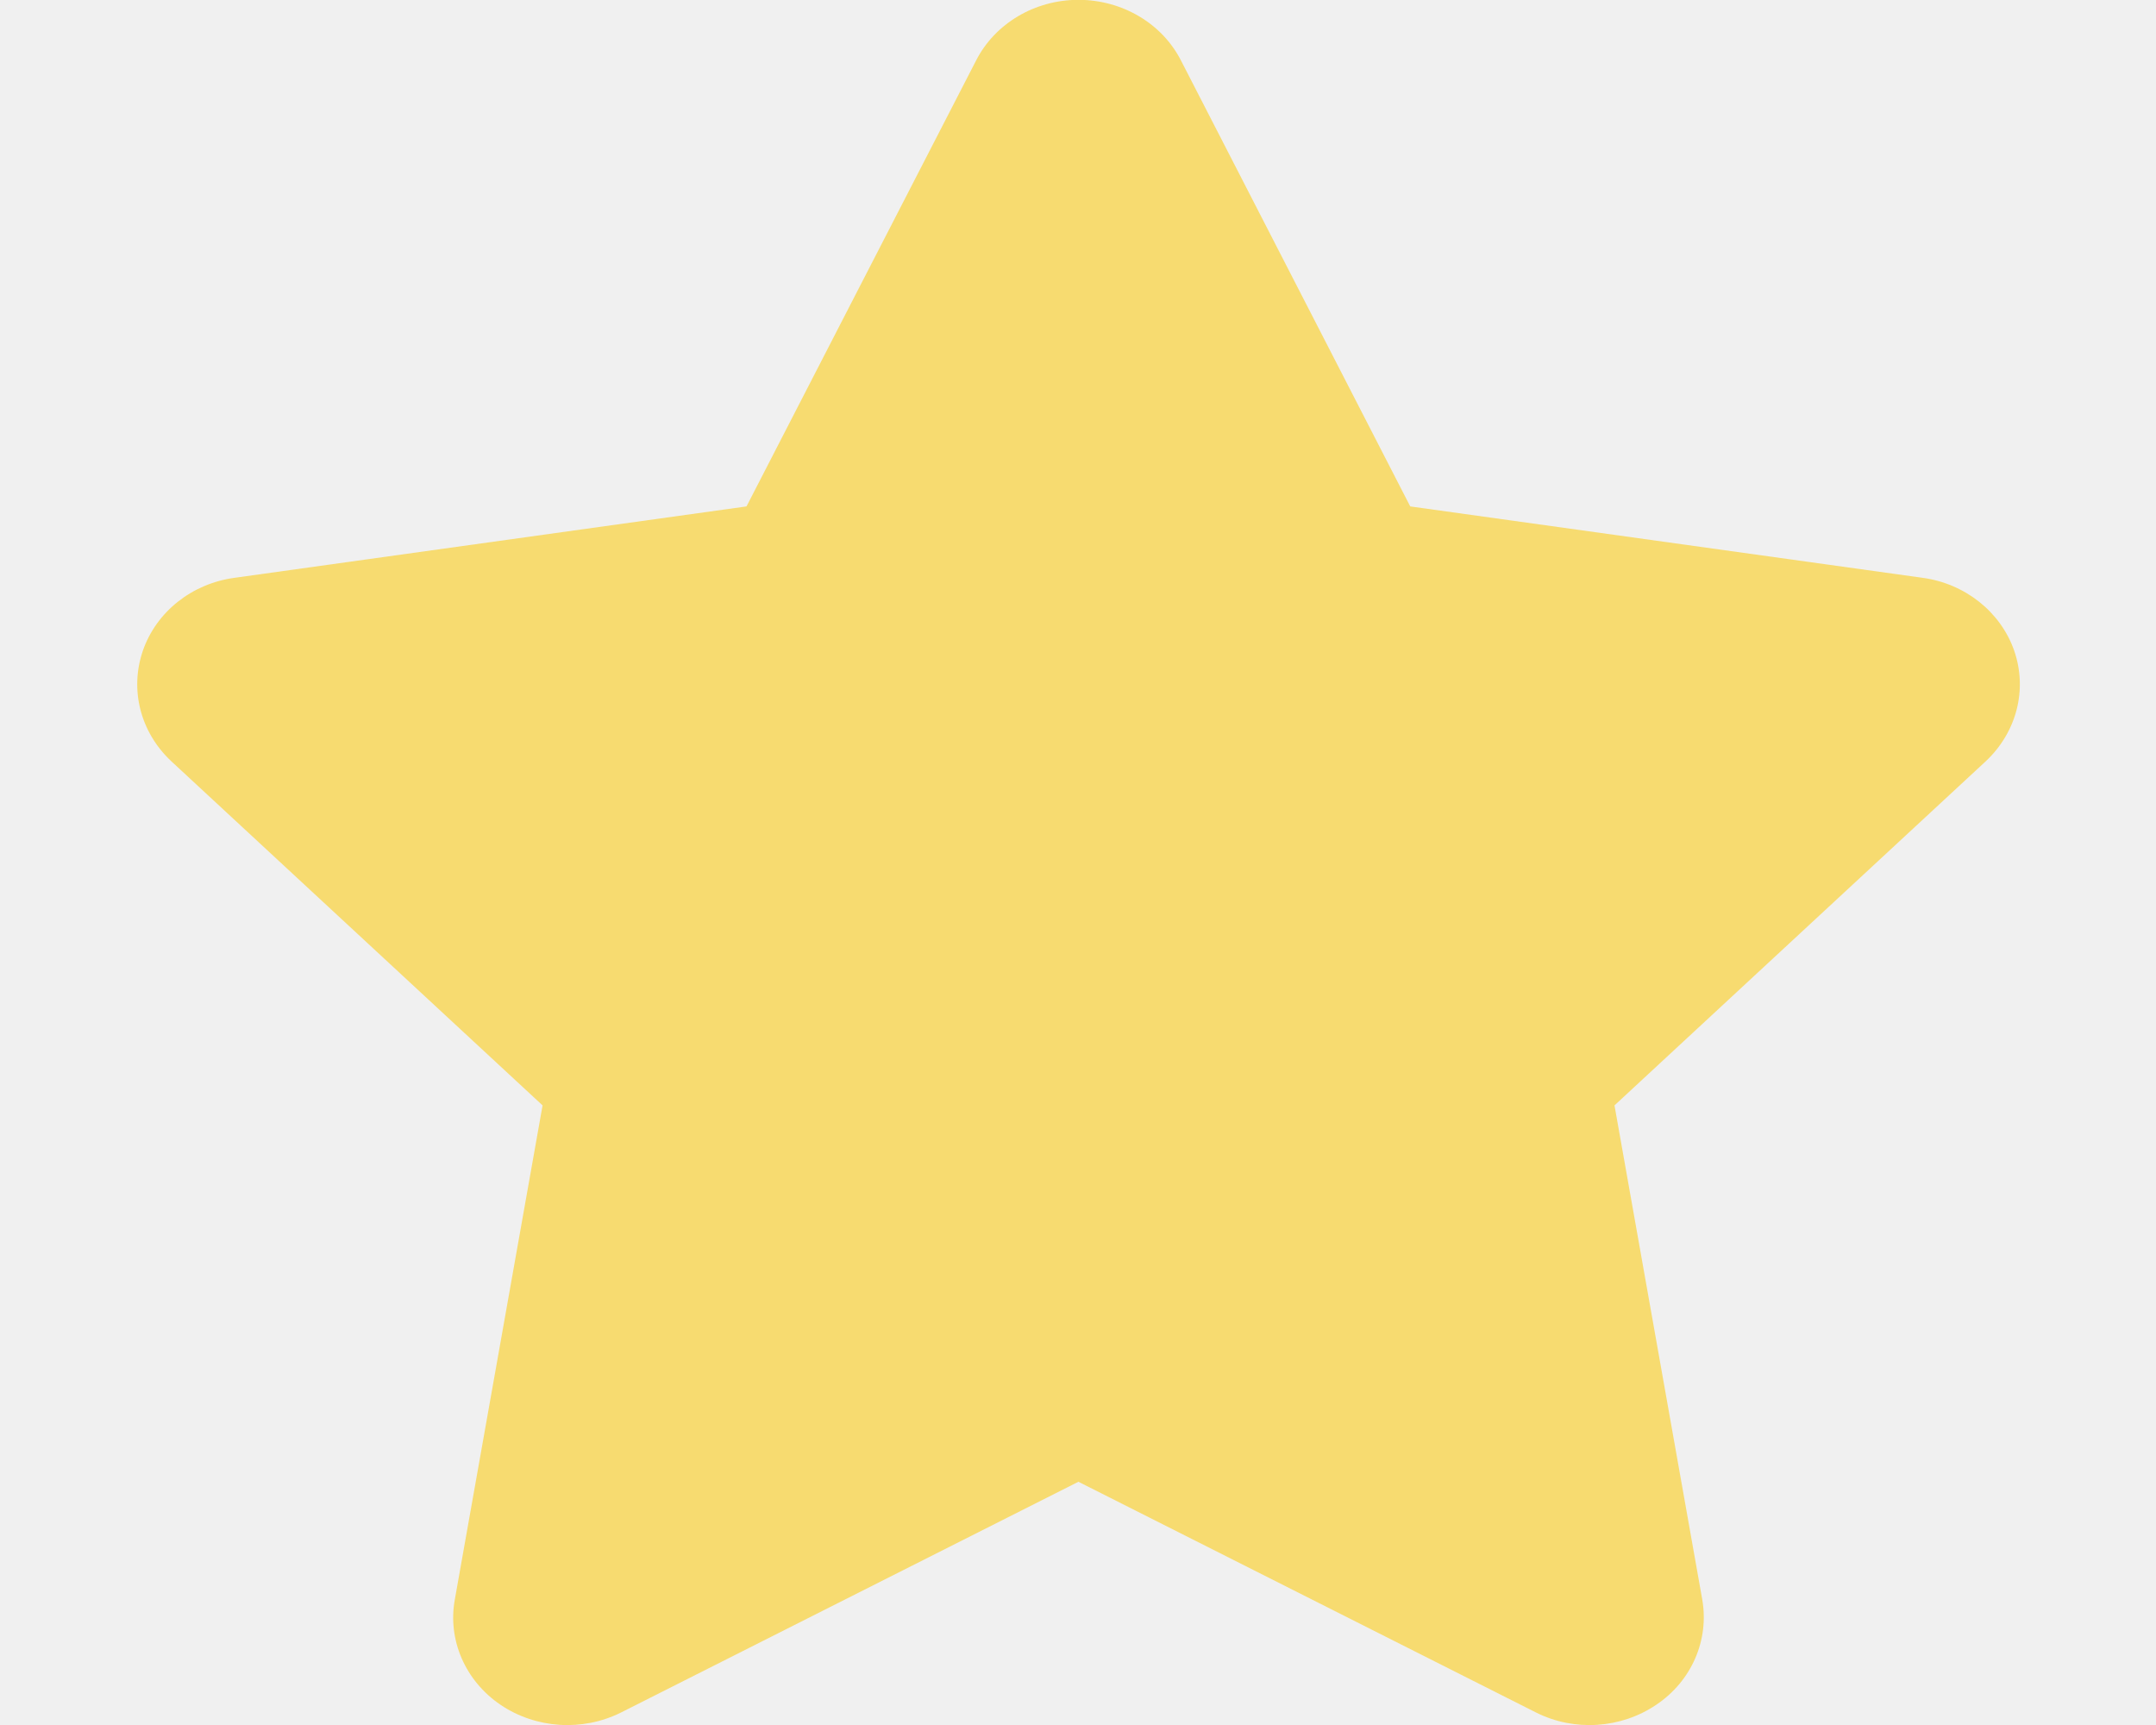
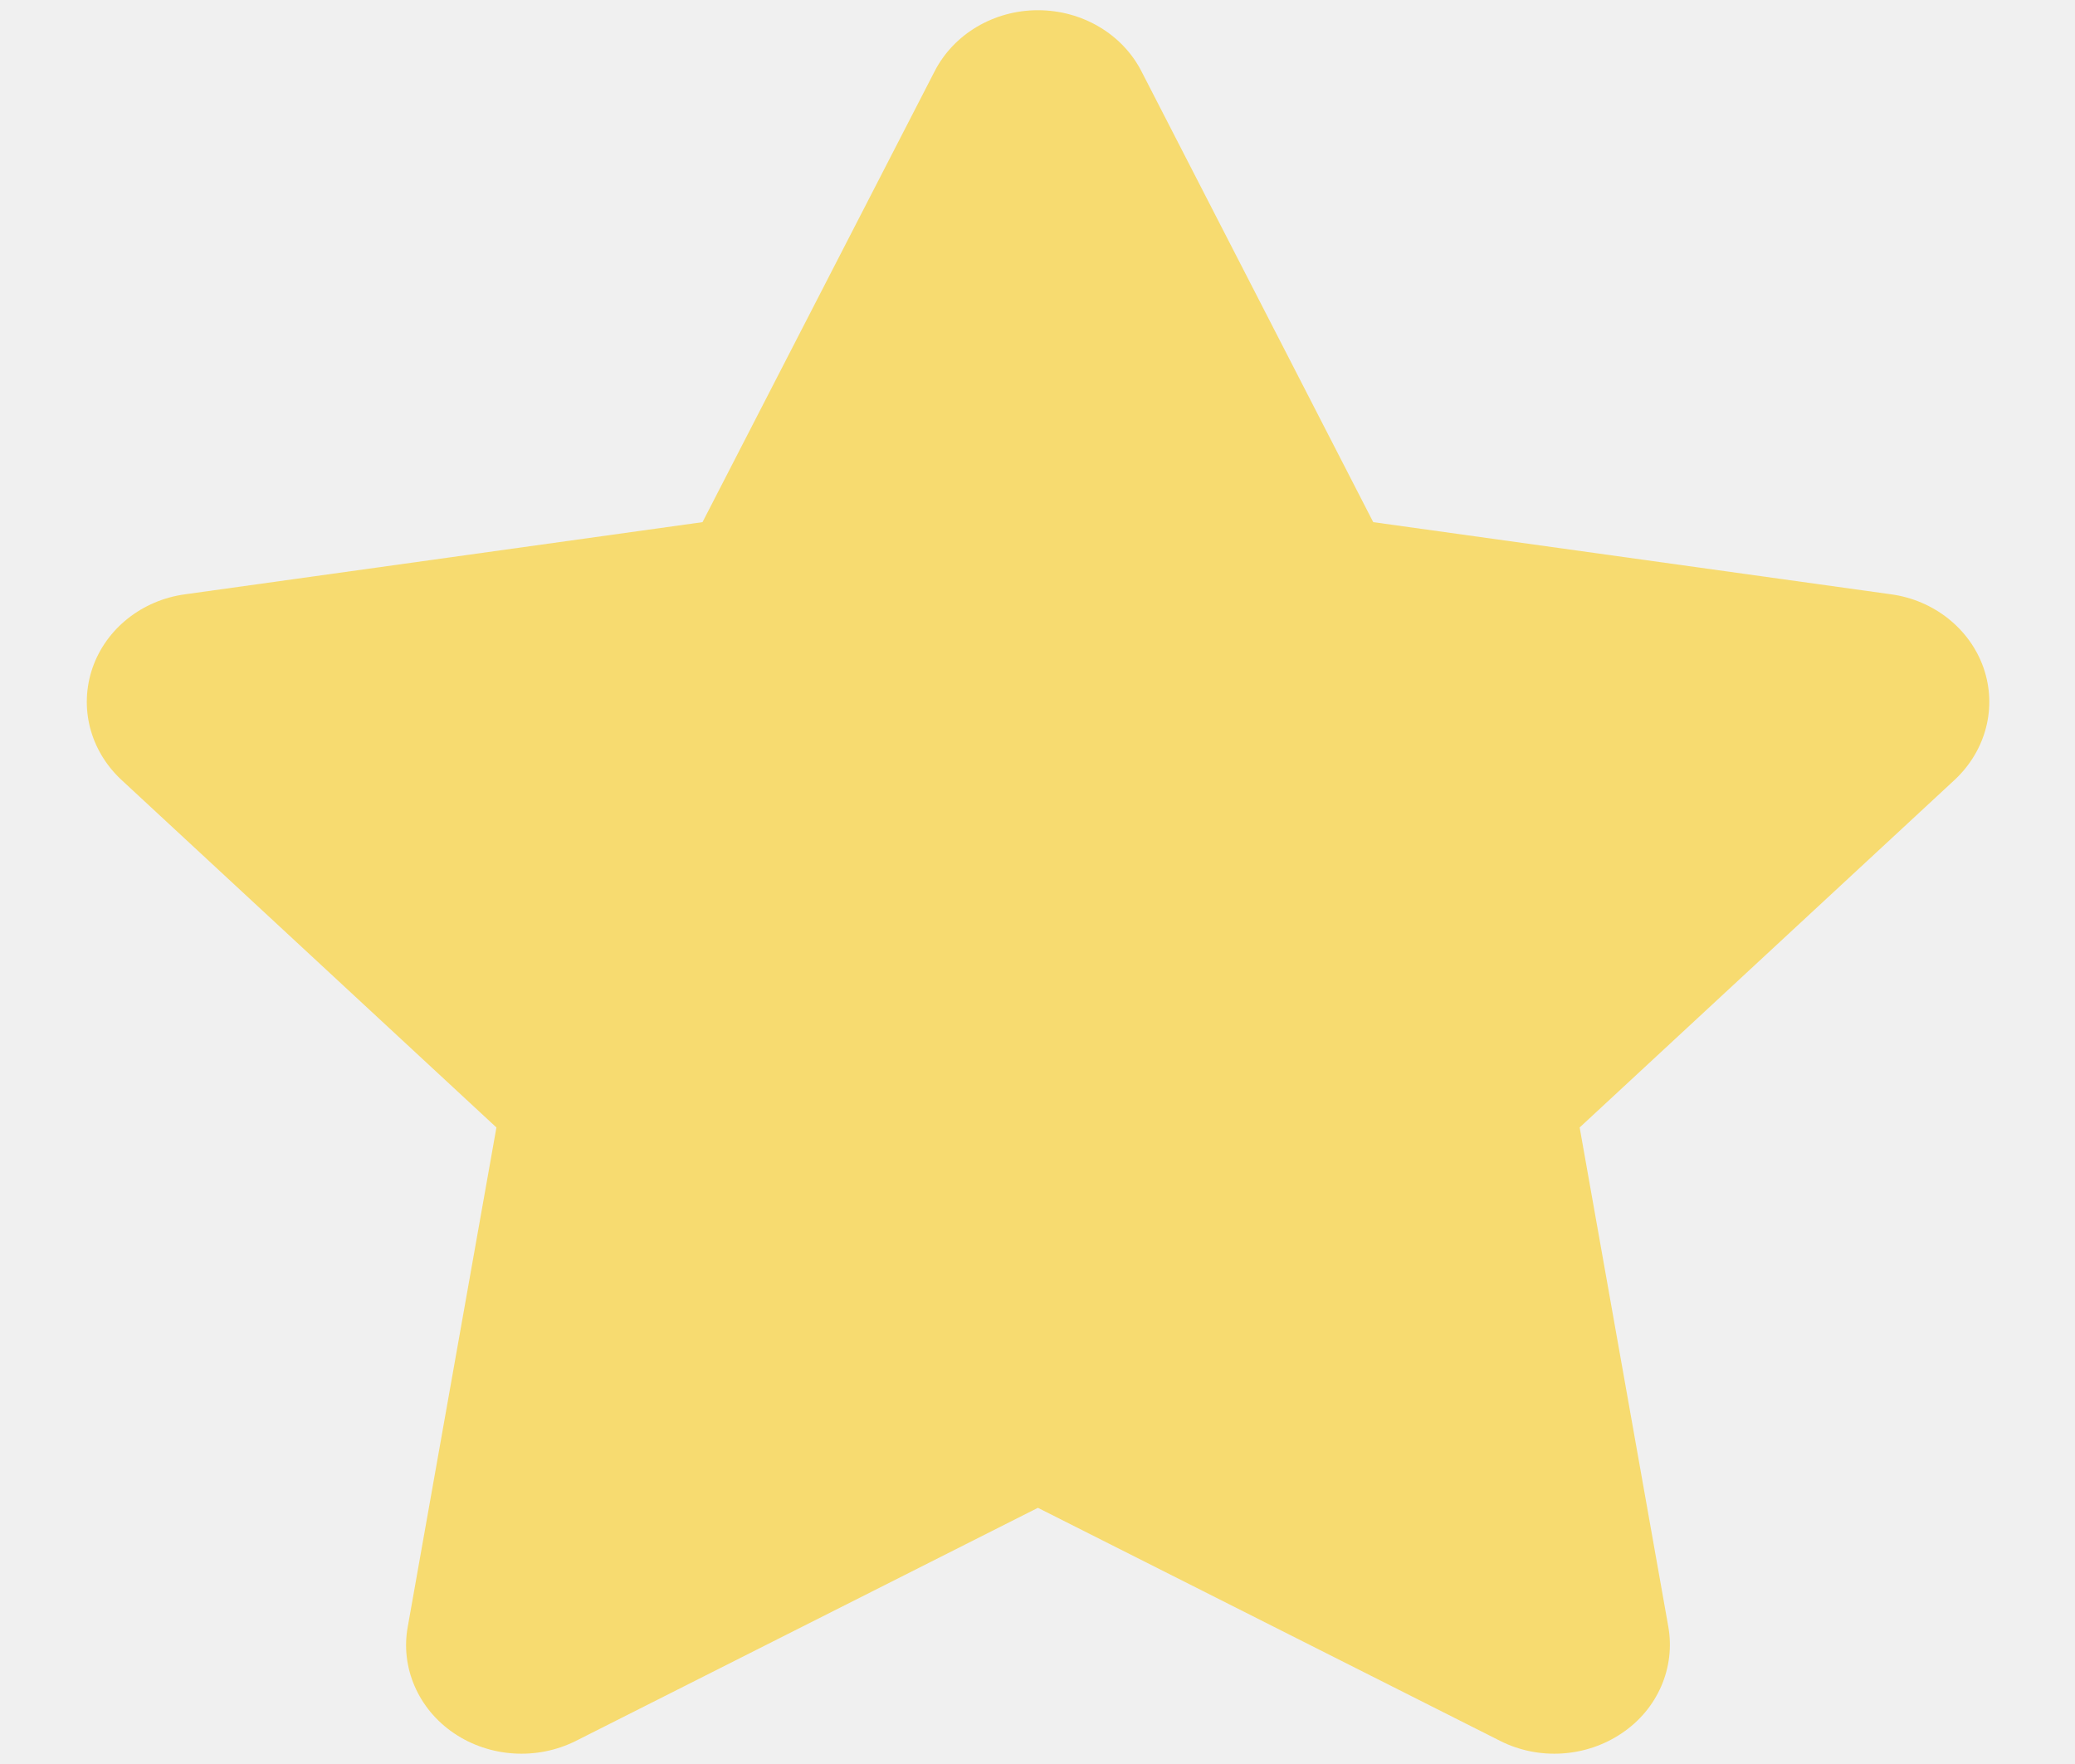
- <svg xmlns="http://www.w3.org/2000/svg" width="20" height="16" viewBox="0 0 25 21" fill="none">
+ <svg xmlns="http://www.w3.org/2000/svg" width="20" height="17" viewBox="0 0 25 21" fill="none">
  <g clip-path="url(#clip0_143_20)">
    <path d="M16.545 6.165L22.782 7.034C23.299 7.104 23.733 7.448 23.898 7.92C24.063 8.396 23.928 8.913 23.555 9.265L19.032 13.457L20.1 19.47C20.187 19.962 19.974 20.463 19.54 20.754C19.11 21.045 18.542 21.082 18.077 20.848L12.505 18.039L6.936 20.848C6.467 21.082 5.899 21.045 5.469 20.754C5.039 20.463 4.822 19.962 4.913 19.47L5.981 13.457L1.458 9.265C1.084 8.913 0.951 8.396 1.115 7.92C1.279 7.448 1.711 7.104 2.232 7.034L8.464 6.165L11.259 0.737C11.489 0.285 11.975 -0.002 12.505 -0.002C13.038 -0.002 13.524 0.285 13.754 0.737L16.545 6.165Z" fill="#F7DB70" />
  </g>
  <defs>
    <clipPath id="clip0_143_20">
      <rect width="25" height="21" fill="white" />
    </clipPath>
  </defs>
</svg>
